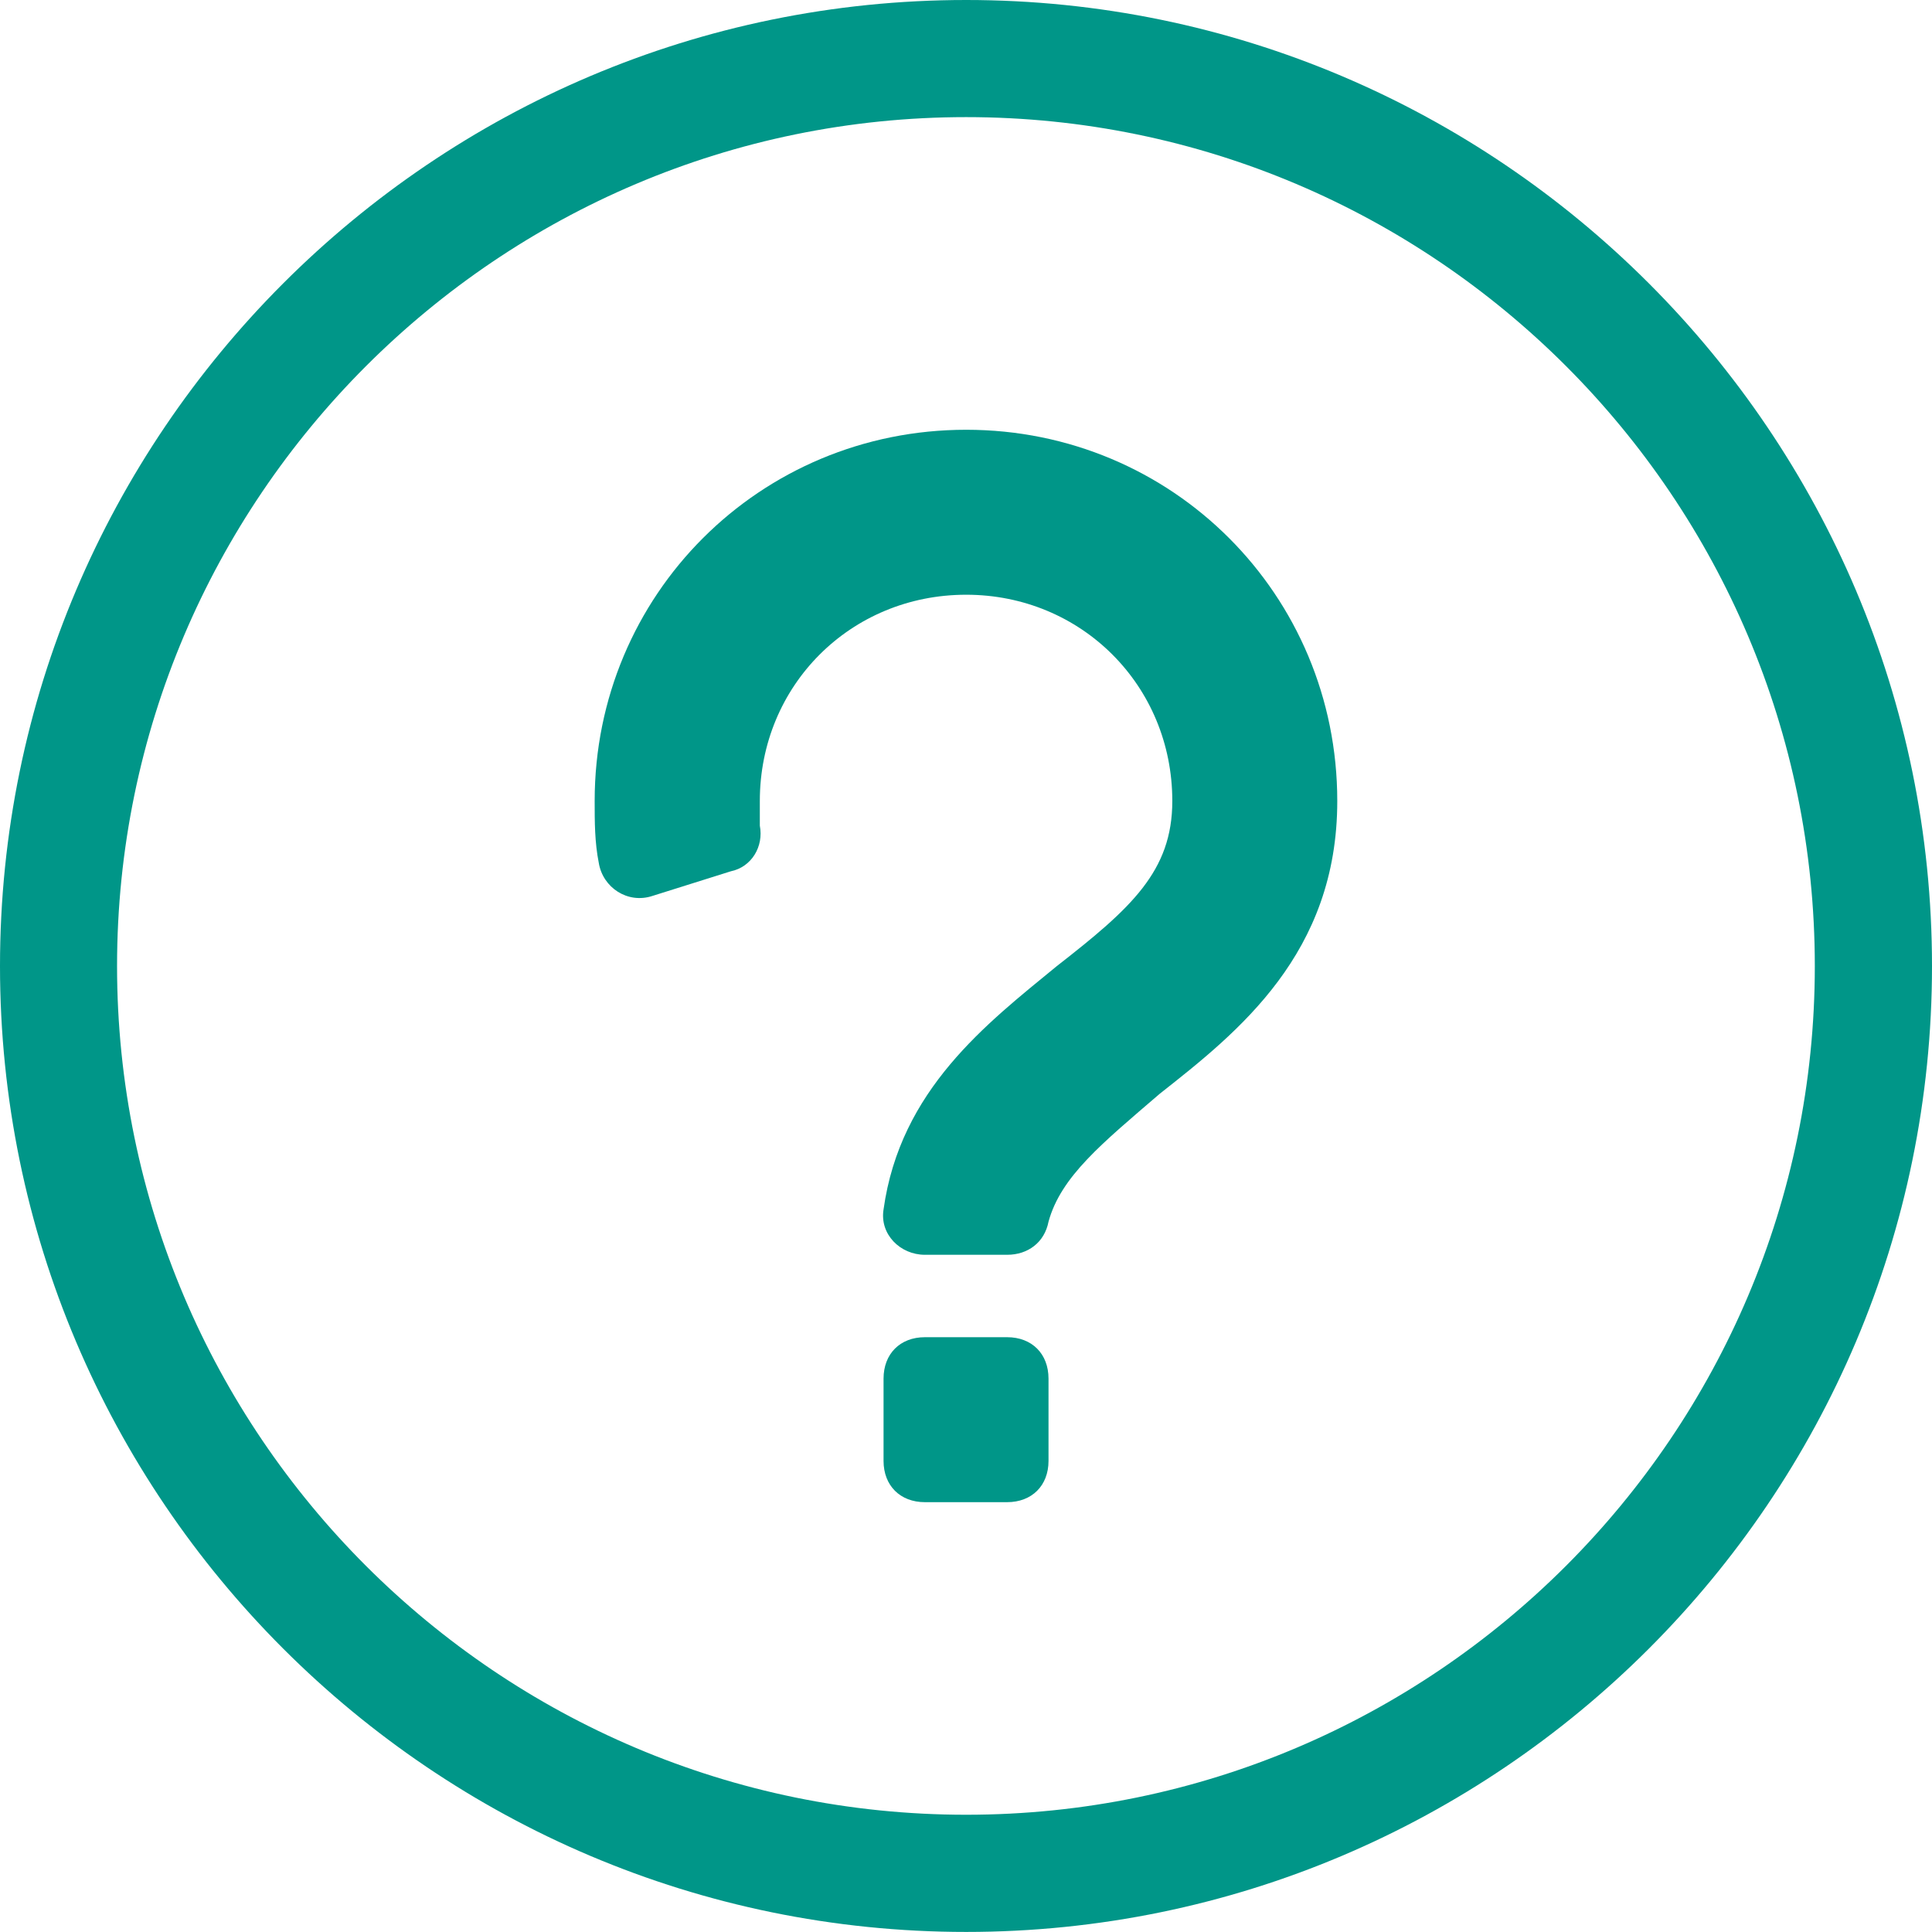
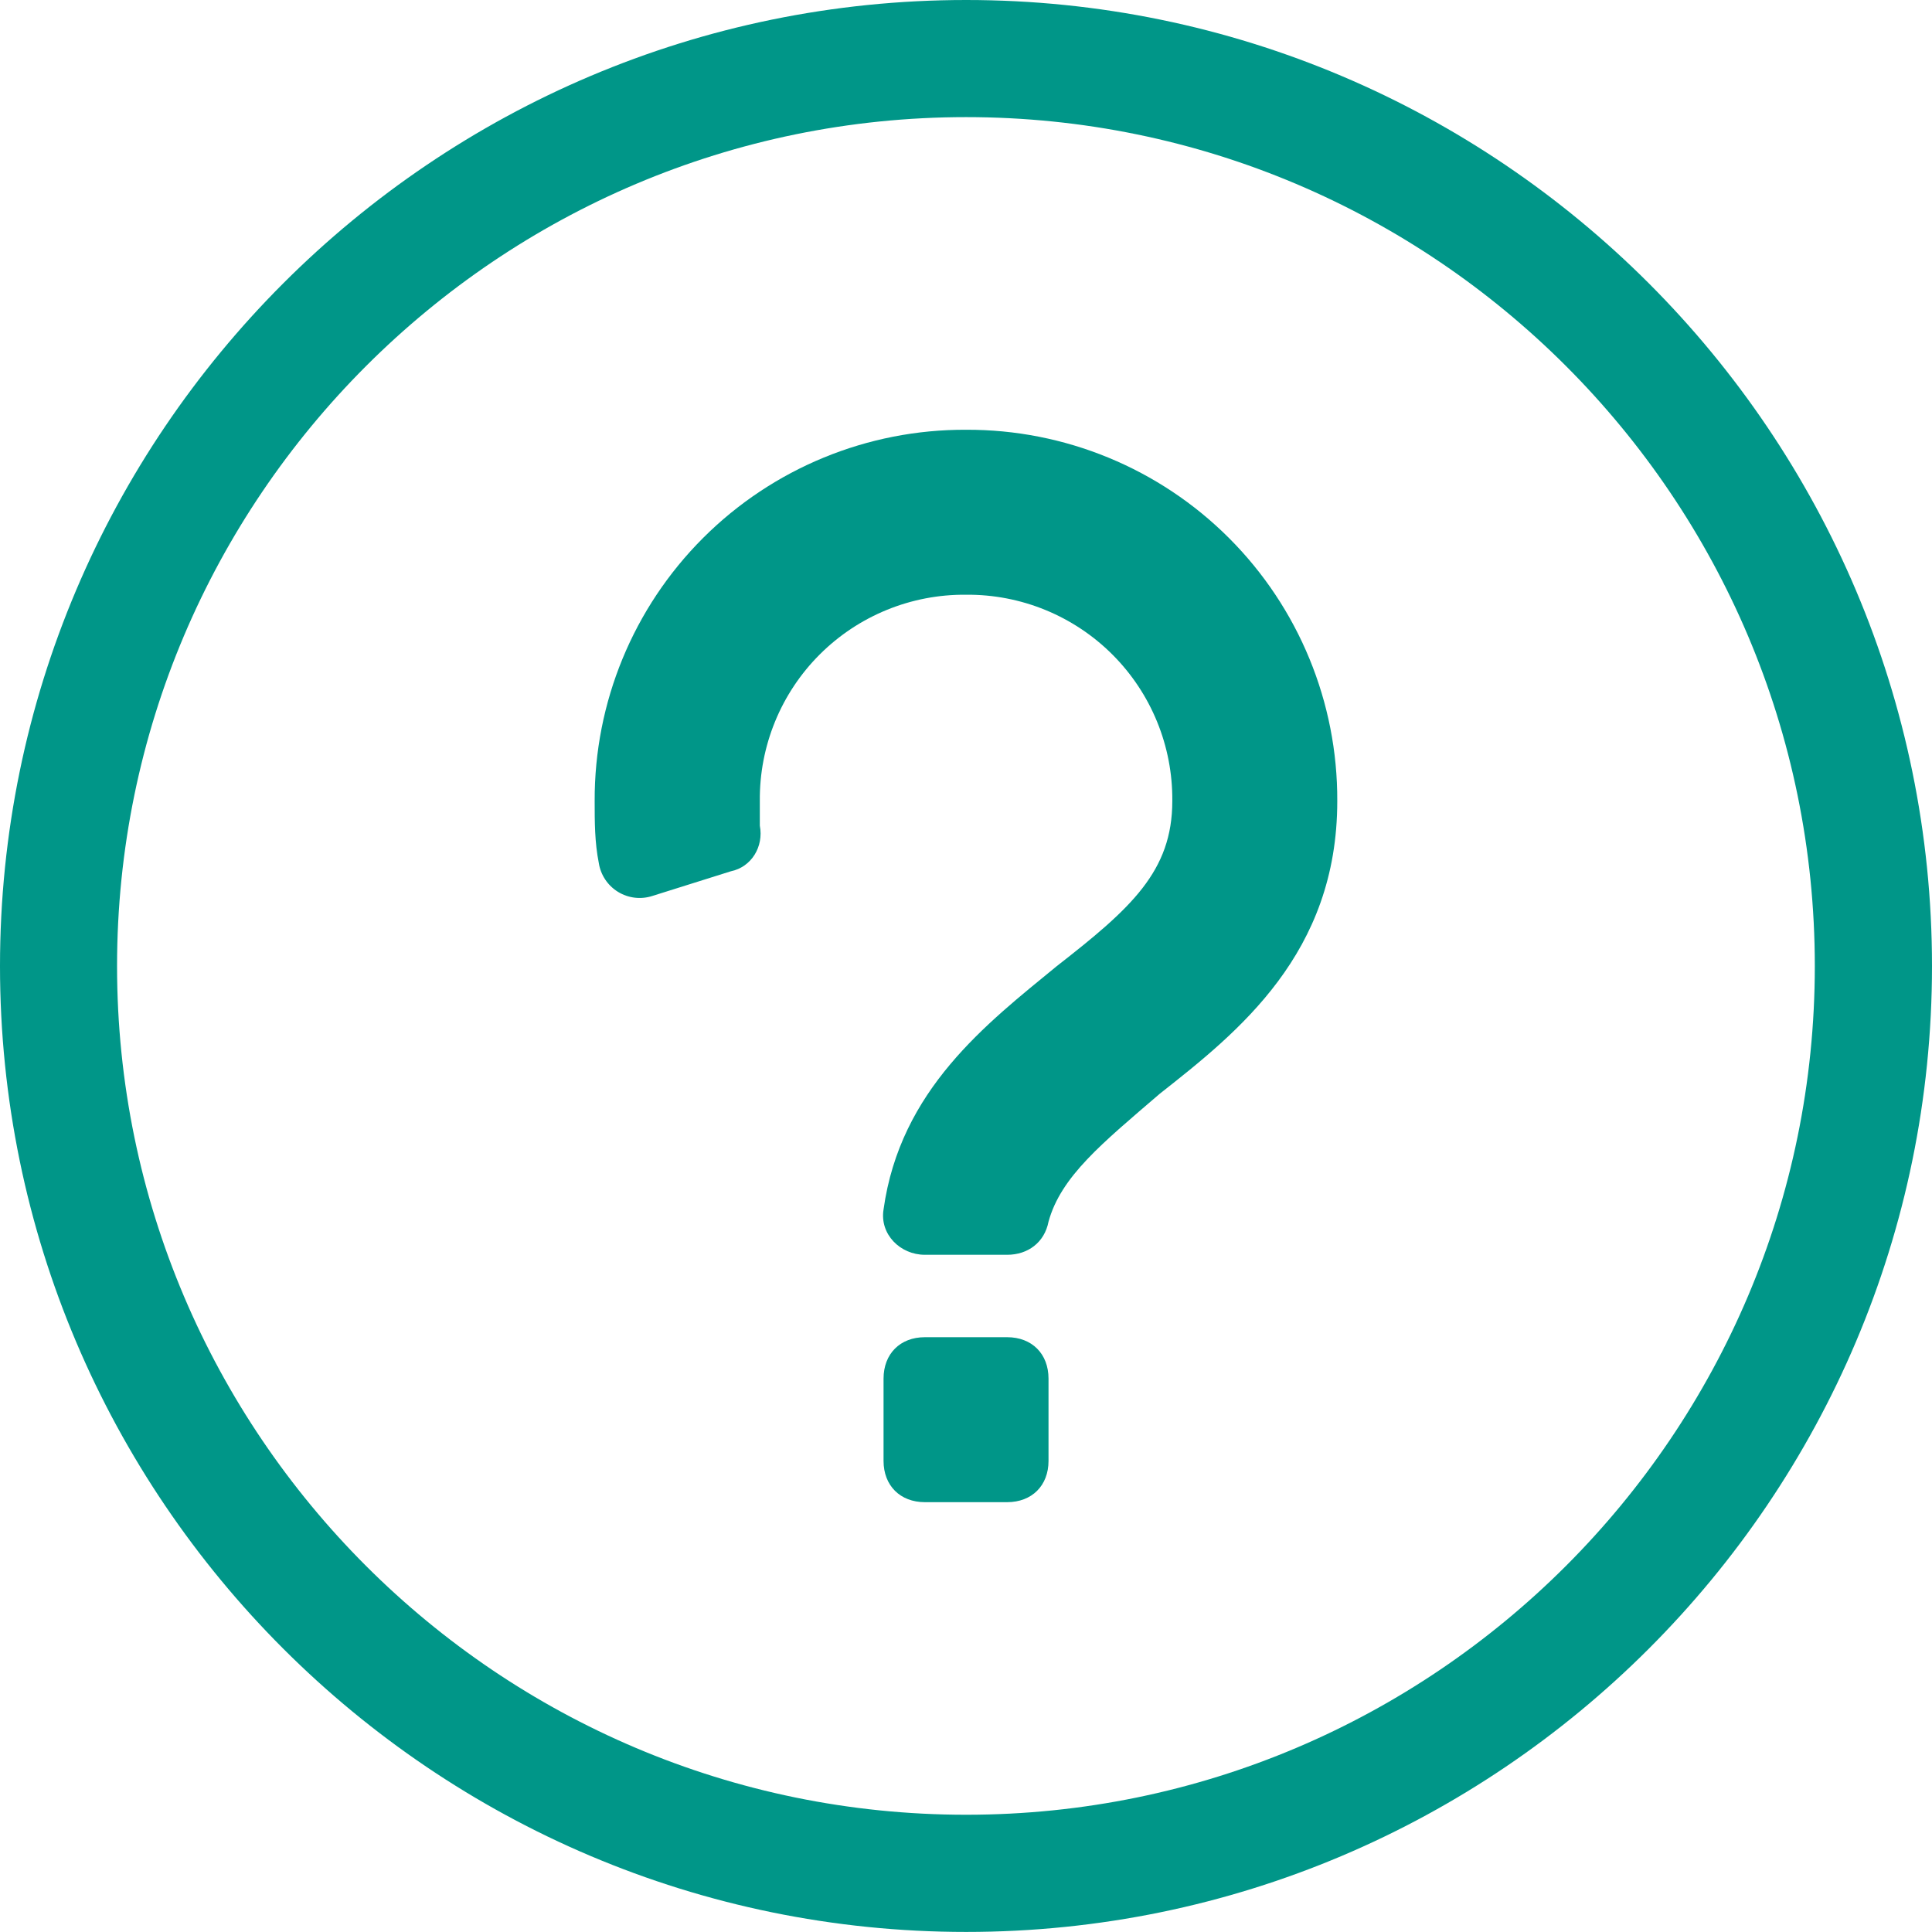
- <svg xmlns="http://www.w3.org/2000/svg" version="1.1" baseProfile="basic" id="Layer_1" x="0px" y="0px" width="29.841px" height="29.84px" viewBox="0 0 29.841 29.84" xml:space="preserve">
-   <g>
-     <path fill="#009688" d="M14.923,29.84C6.694,29.84,0,23.148,0,14.922C0,6.694,6.694,0,14.923,0c8.226,0,14.918,6.694,14.918,14.922   C29.841,23.148,23.149,29.84,14.923,29.84z M14.923,1.809c-7.231,0-13.115,5.883-13.115,13.113c0,7.228,5.883,13.108,13.115,13.108   c7.228,0,13.108-5.881,13.108-13.108C28.032,7.691,22.151,1.809,14.923,1.809z" />
-   </g>
-   <g>
-     <path fill="#009688" d="M16.195,22.565c0,0.381-0.257,0.637-0.639,0.637h-1.271c-0.381,0-0.638-0.256-0.638-0.637v-1.271   c0-0.384,0.257-0.64,0.638-0.64h1.271c0.382,0,0.639,0.256,0.639,0.64V22.565z" />
-     <path fill="#009688" d="M17.914,16.893c-0.892,0.767-1.527,1.277-1.719,1.977c-0.062,0.32-0.318,0.511-0.639,0.511h-1.271   c-0.381,0-0.7-0.318-0.638-0.7c0.257-1.849,1.59-2.868,2.675-3.758c1.147-0.894,1.785-1.465,1.785-2.551   c0-1.782-1.404-3.186-3.184-3.186c-1.787,0-3.187,1.404-3.187,3.186v0.381c0.062,0.322-0.127,0.639-0.449,0.705l-1.209,0.38   c-0.383,0.127-0.766-0.128-0.829-0.508c-0.064-0.321-0.064-0.638-0.064-0.958c0-3.186,2.551-5.734,5.738-5.734   c3.184,0,5.732,2.548,5.732,5.734C20.656,14.729,19.125,15.939,17.914,16.893L17.914,16.893z" />
-     <path fill="#009688" d="M17.914,16.893" />
+ <svg xmlns="http://www.w3.org/2000/svg" baseProfile="basic" width="29.841" height="29.84" viewBox="0 0 29.841 29.84">
+   <path fill="#009688" d="M14.923 29.84C6.694 29.84 0 23.148 0 14.922 0 6.694 6.694 0 14.923 0c8.226 0 14.918 6.694 14.918 14.922 0 8.226-6.692 14.918-14.918 14.918zm0-28.031c-7.231 0-13.115 5.883-13.115 13.113 0 7.228 5.883 13.108 13.115 13.108 7.228 0 13.108-5.881 13.108-13.108.001-7.231-5.88-13.113-13.108-13.113z" />
+   <g fill="#009688">
+     <path d="M16.195 22.565c0 .381-.257.637-.639.637h-1.271c-.381 0-.638-.256-.638-.637v-1.271c0-.384.257-.64.638-.64h1.271c.382 0 .639.256.639.64v1.271zM17.914 16.893c-.892.767-1.527 1.277-1.719 1.977-.062.32-.318.511-.639.511h-1.271c-.381 0-.7-.318-.638-.7.257-1.849 1.59-2.868 2.675-3.758 1.147-.894 1.785-1.465 1.785-2.551a3.157 3.157 0 0 0-3.184-3.186 3.155 3.155 0 0 0-3.187 3.186v.381c.062.322-.127.639-.449.705l-1.209.38a.638.638 0 0 1-.829-.508c-.064-.321-.064-.638-.064-.958a5.712 5.712 0 0 1 5.738-5.734 5.71 5.71 0 0 1 5.732 5.734c.001 2.357-1.53 3.567-2.741 4.521z" />
  </g>
</svg>
